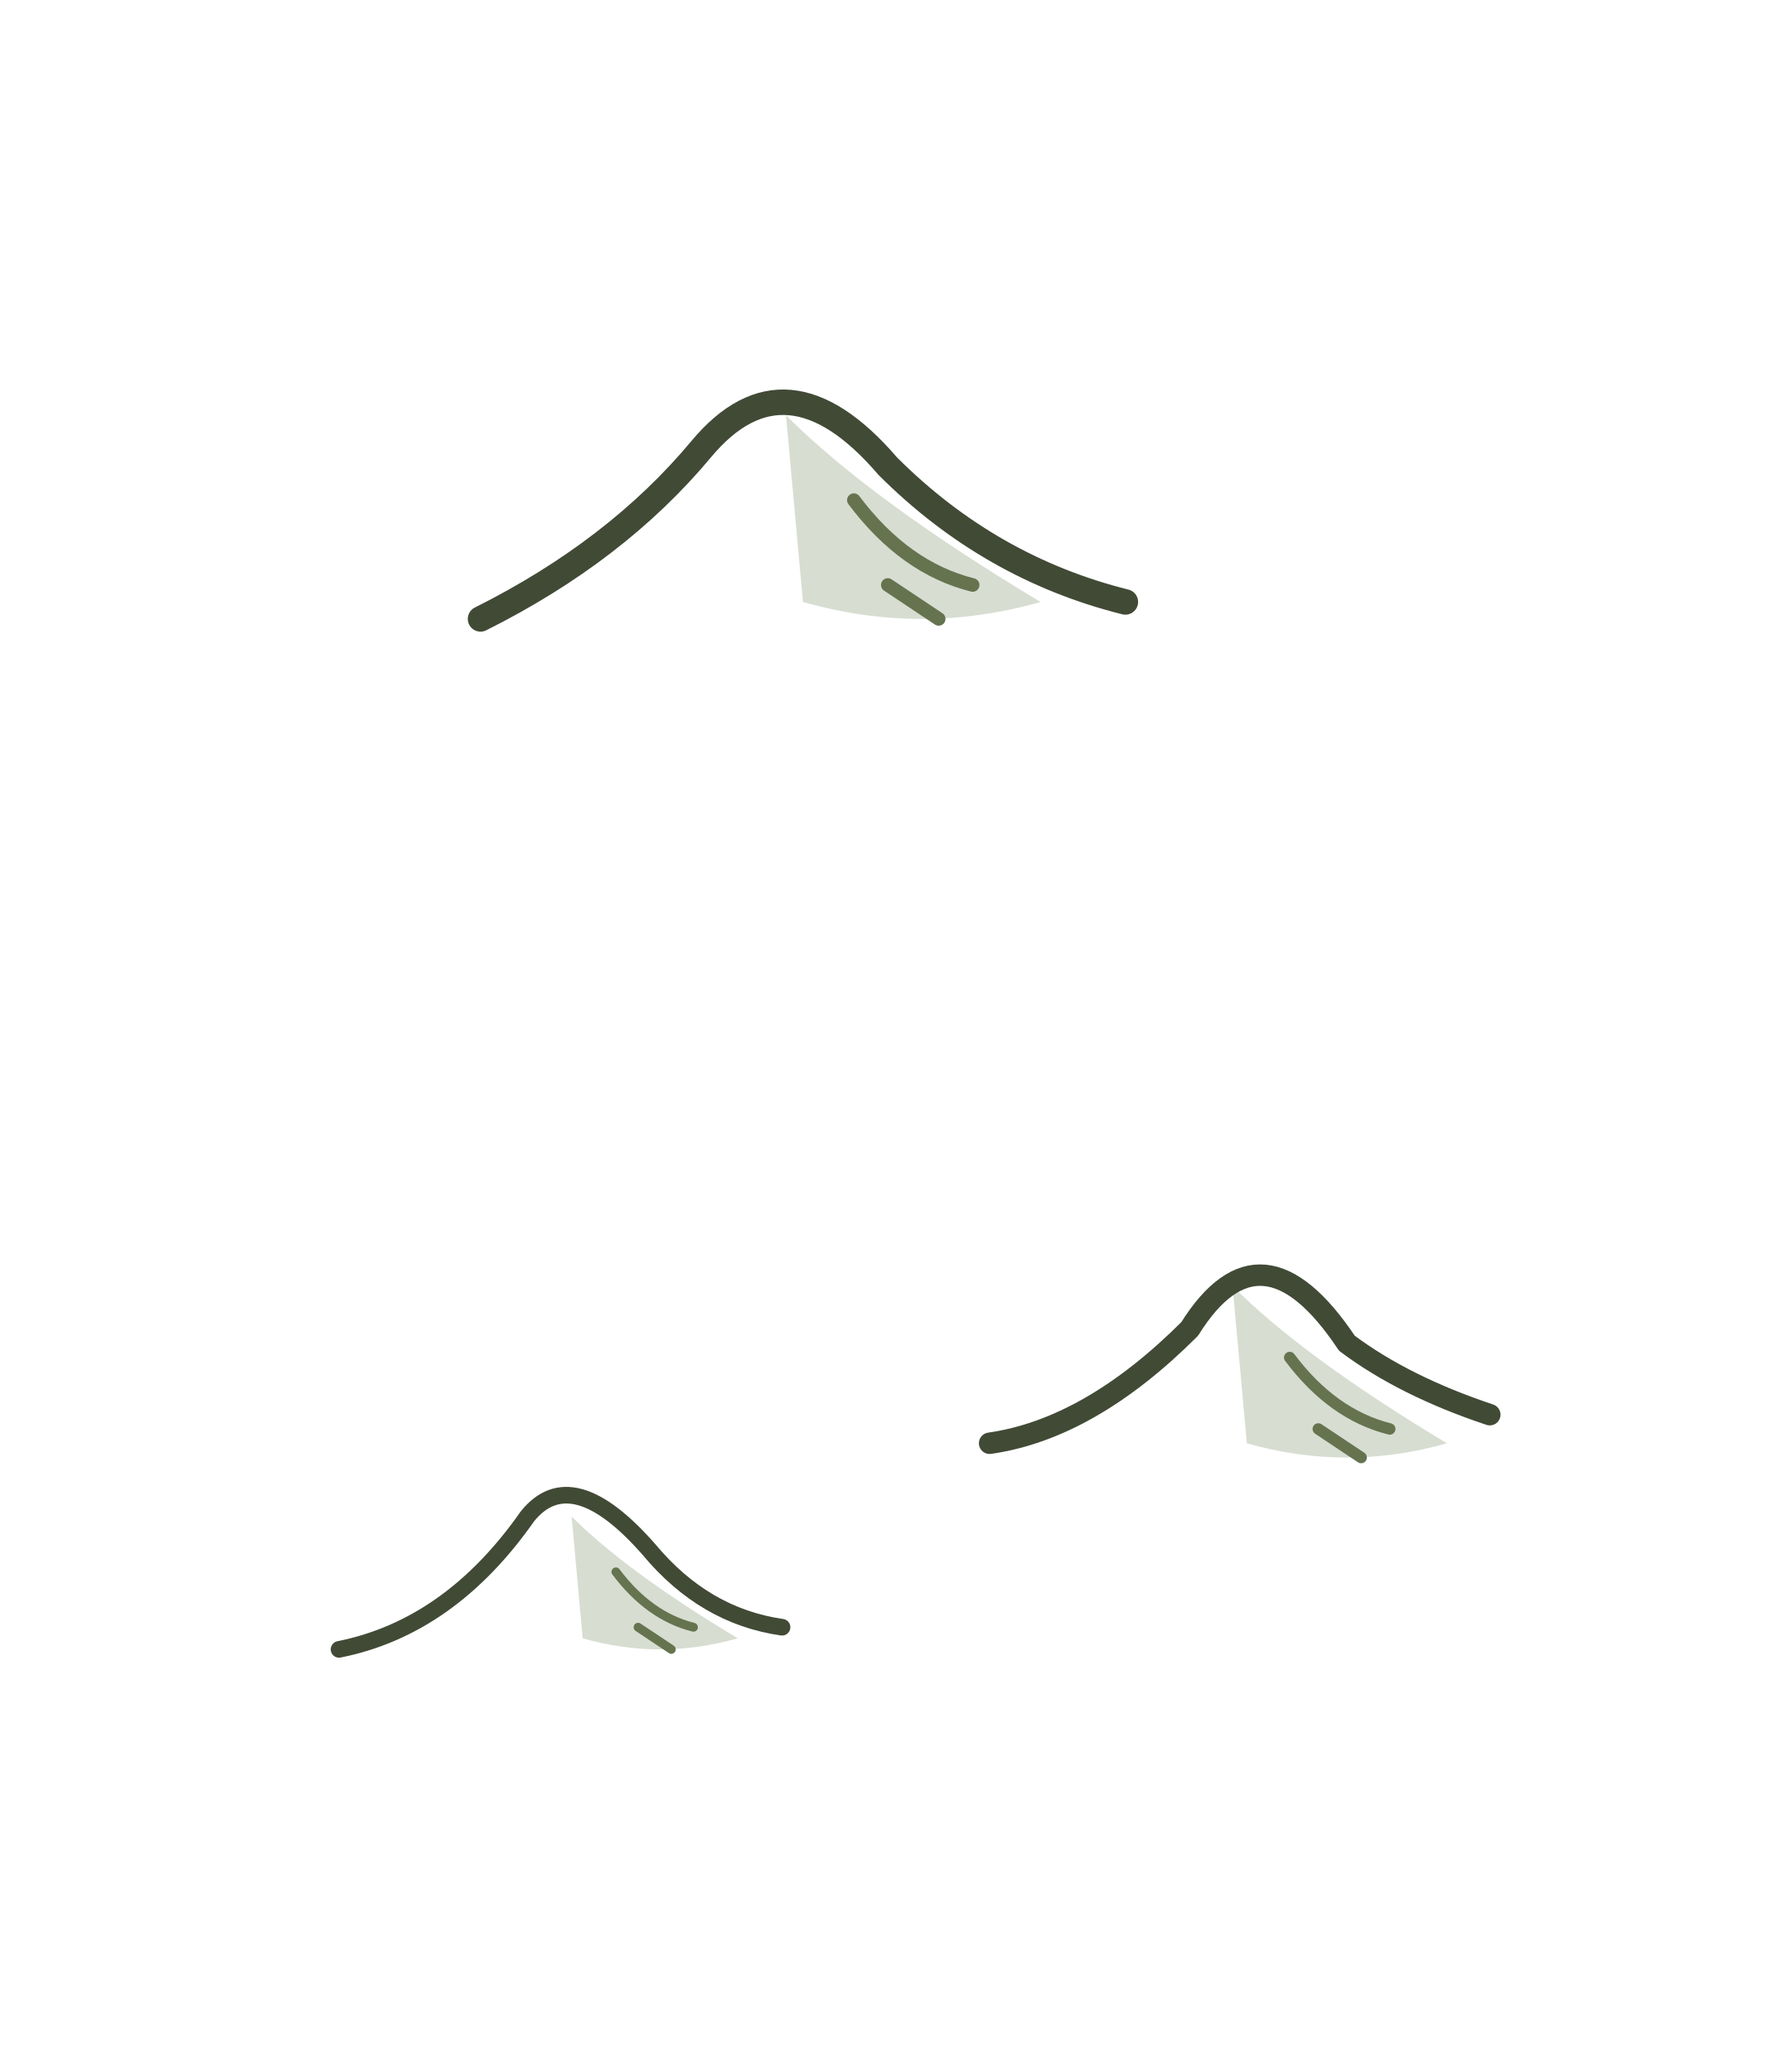
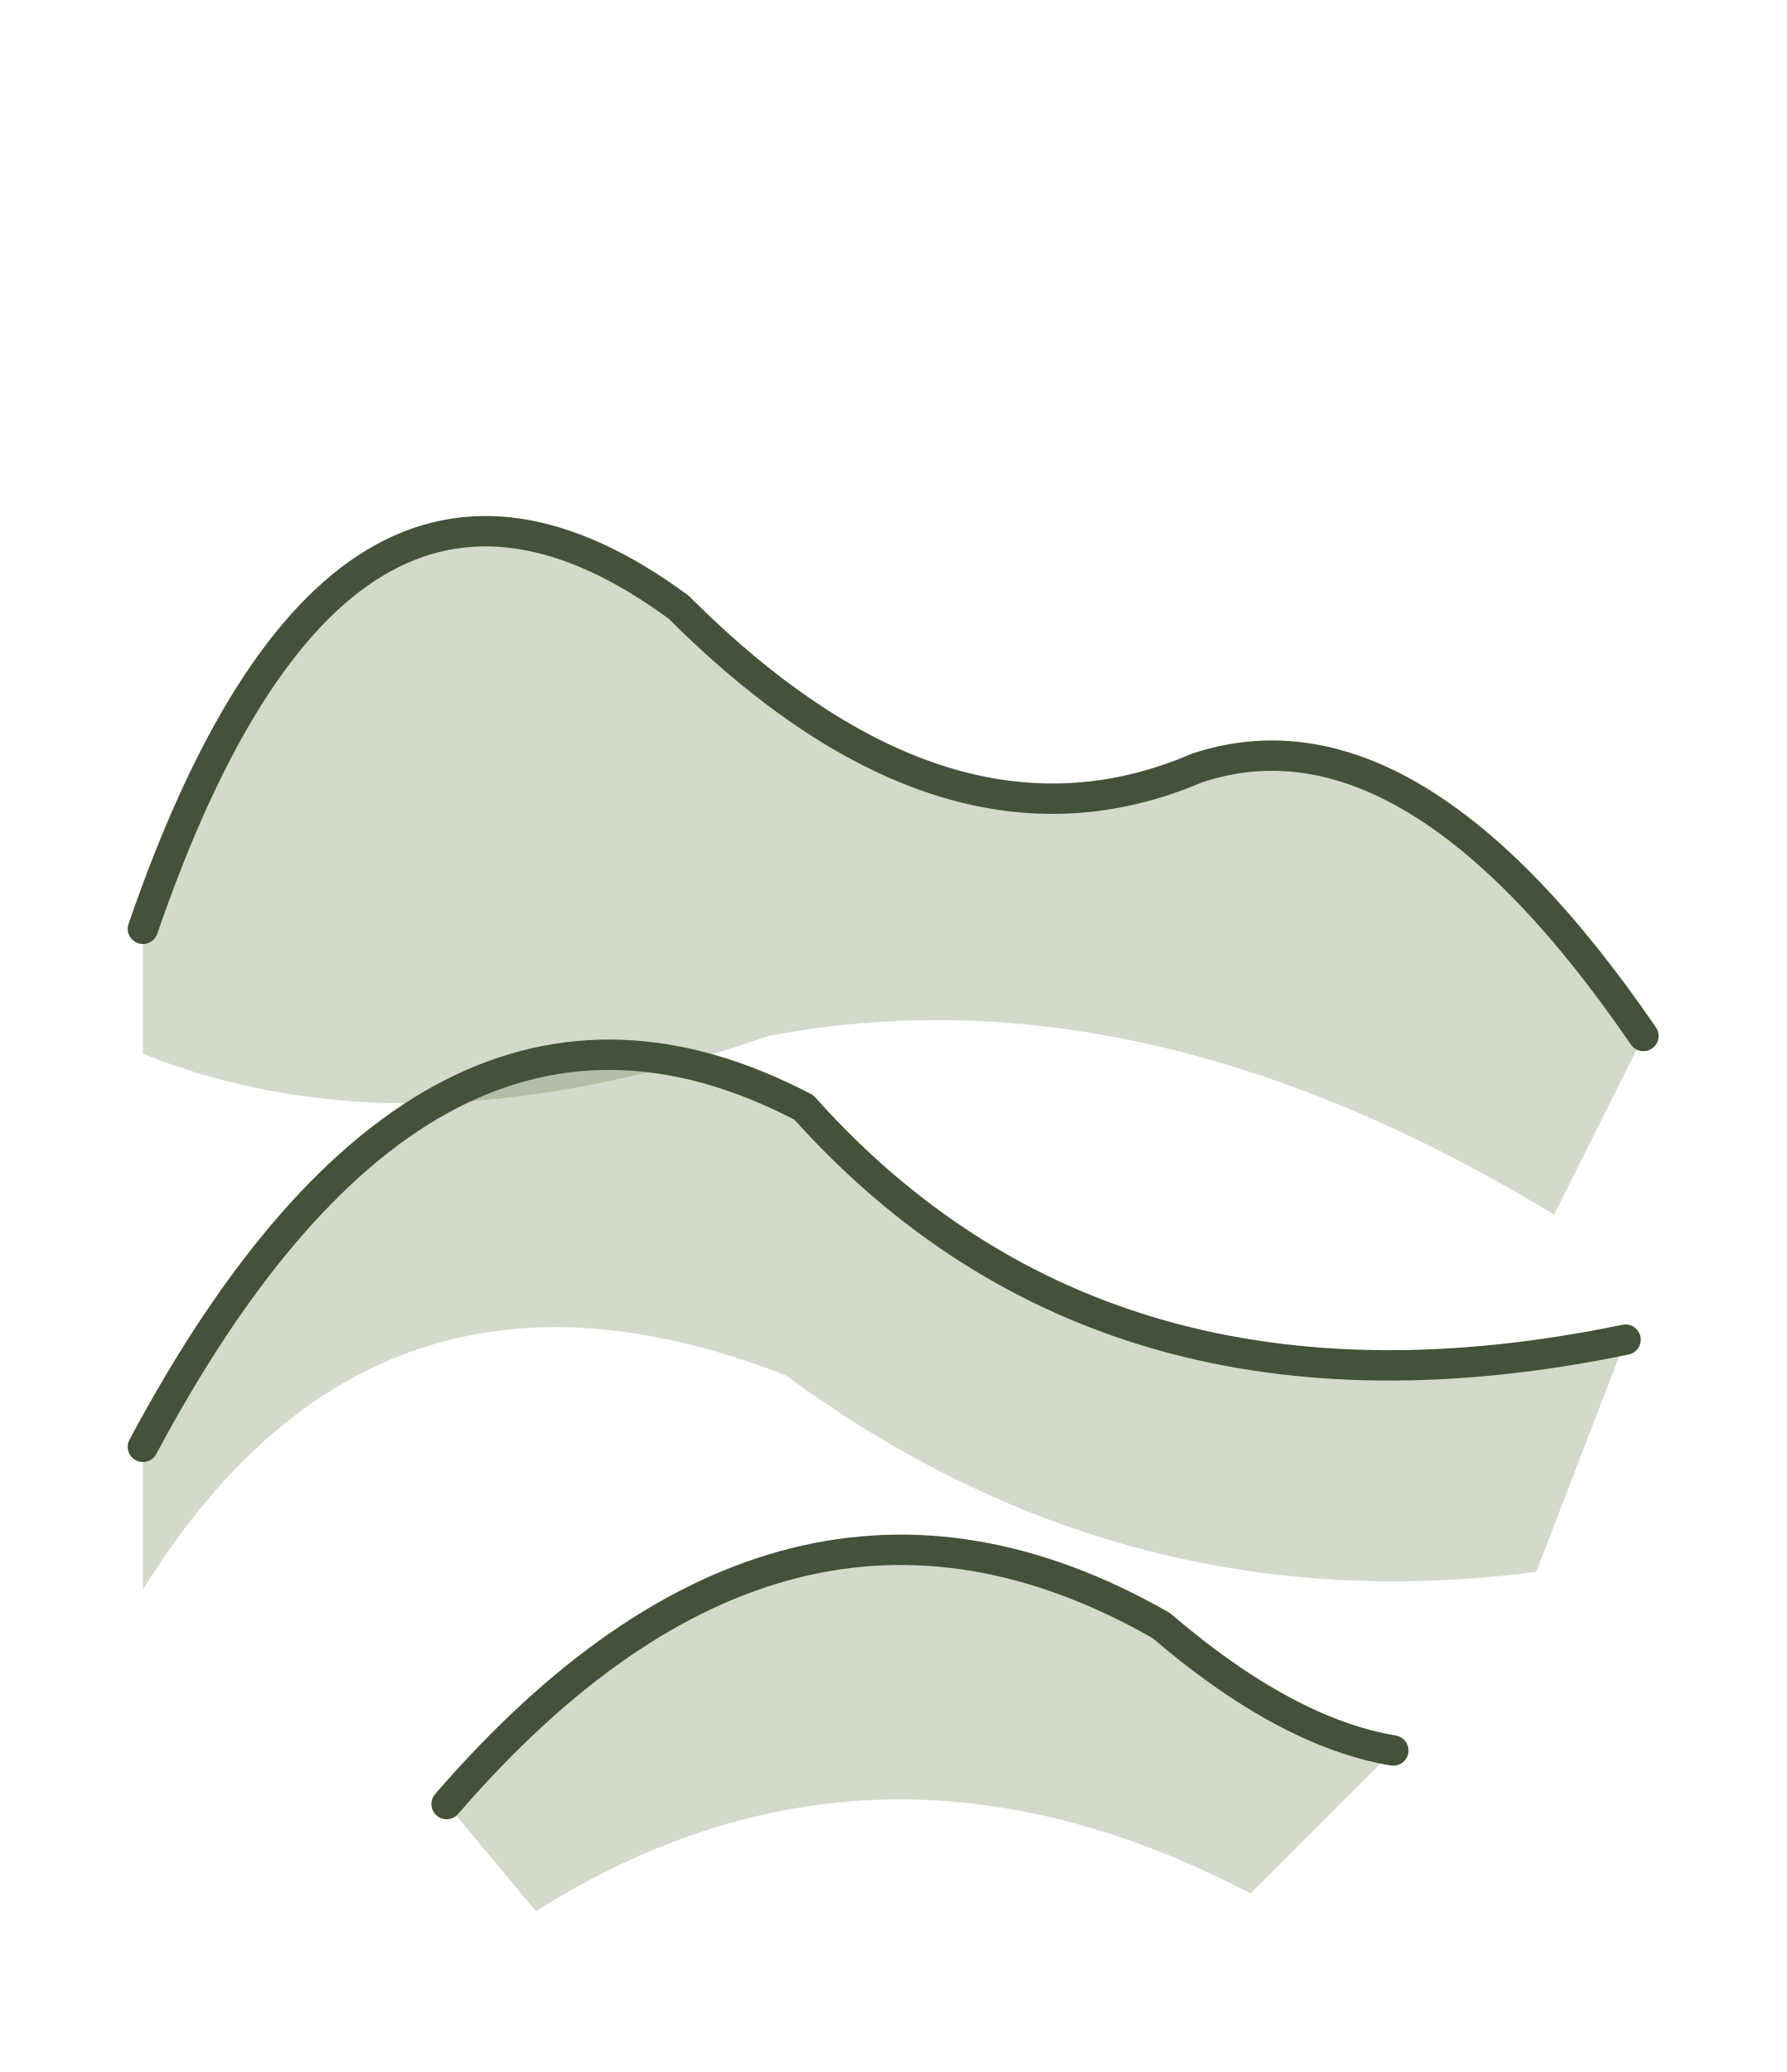
<svg xmlns="http://www.w3.org/2000/svg" viewBox="0 0 100 116">
-   <g transform="translate(44 28) scale(0.95)">
-     <path d="M0 -5Q5 0 15 6Q8 8 1 6Z" fill="#718458" stroke="none" stroke-width="0" opacity="0.28" stroke-linecap="round" stroke-linejoin="round" />
-     <path d="M-18 7Q-10 3 -5 -3Q0 -9 6 -2Q12 4 20 6" fill="none" stroke="#414A35" stroke-width="1.5" opacity="1" stroke-linecap="round" stroke-linejoin="round" />
-     <path d="M4 0Q7 4 11 5M6 5L9 7" fill="none" stroke="#65734F" stroke-width="0.8" opacity="1" stroke-linecap="round" stroke-linejoin="round" />
-   </g>
-   <g transform="translate(69 76) scale(0.8)">
-     <path d="M0 -5Q5 0 15 6Q8 8 1 6Z" fill="#718458" stroke="none" stroke-width="0" opacity="0.28" stroke-linecap="round" stroke-linejoin="round" />
-     <path d="M-17 6Q-10 5 -3 -2Q2 -10 8 -1Q12 2 18 4" fill="none" stroke="#414A35" stroke-width="1.5" opacity="1" stroke-linecap="round" stroke-linejoin="round" />
-     <path d="M4 0Q7 4 11 5M6 5L9 7" fill="none" stroke="#65734F" stroke-width="0.8" opacity="1" stroke-linecap="round" stroke-linejoin="round" />
-   </g>
-   <g transform="translate(32 88) scale(0.62)">
-     <path d="M0 -5Q5 0 15 6Q8 8 1 6Z" fill="#718458" stroke="none" stroke-width="0" opacity="0.28" stroke-linecap="round" stroke-linejoin="round" />
-     <path d="M-21 7Q-11 5 -4 -5Q0 -10 7 -2Q12 4 19 5" fill="none" stroke="#414A35" stroke-width="1.5" opacity="1" stroke-linecap="round" stroke-linejoin="round" />
-     <path d="M4 0Q7 4 11 5M6 5L9 7" fill="none" stroke="#65734F" stroke-width="0.8" opacity="1" stroke-linecap="round" stroke-linejoin="round" />
-   </g>
+   <path d="M8 52Q19 20 38 34Q53 49 67 43Q79 39 92 58L87 68Q64 54 43 58Q23 65 8 59Z" fill="#6C8051" stroke="none" stroke-width="0" opacity="0.3" stroke-linecap="round" stroke-linejoin="round" />
+   <path d="M8 52Q19 20 38 34Q53 49 67 43Q79 39 92 58" fill="none" stroke="#435238" stroke-width="1.7" opacity="1" stroke-linecap="round" stroke-linejoin="round" />
+   <path d="M8 81Q24 51 45 62Q62 81 91 75L86 88Q63 91 44 77Q21 68 8 89Z" fill="#6C8051" stroke="none" stroke-width="0" opacity="0.3" stroke-linecap="round" stroke-linejoin="round" />
+   <path d="M8 81Q24 51 45 62Q62 81 91 75" fill="none" stroke="#435238" stroke-width="1.7" opacity="1" stroke-linecap="round" stroke-linejoin="round" />
+   <path d="M25 101Q44 79 65 91Q72 97 78 98L70 106Q49 95 30 107Z" fill="#6C8051" stroke="none" stroke-width="0" opacity="0.3" stroke-linecap="round" stroke-linejoin="round" />
+   <path d="M25 101Q44 79 65 91Q72 97 78 98" fill="none" stroke="#435238" stroke-width="1.7" opacity="1" stroke-linecap="round" stroke-linejoin="round" />
</svg>
